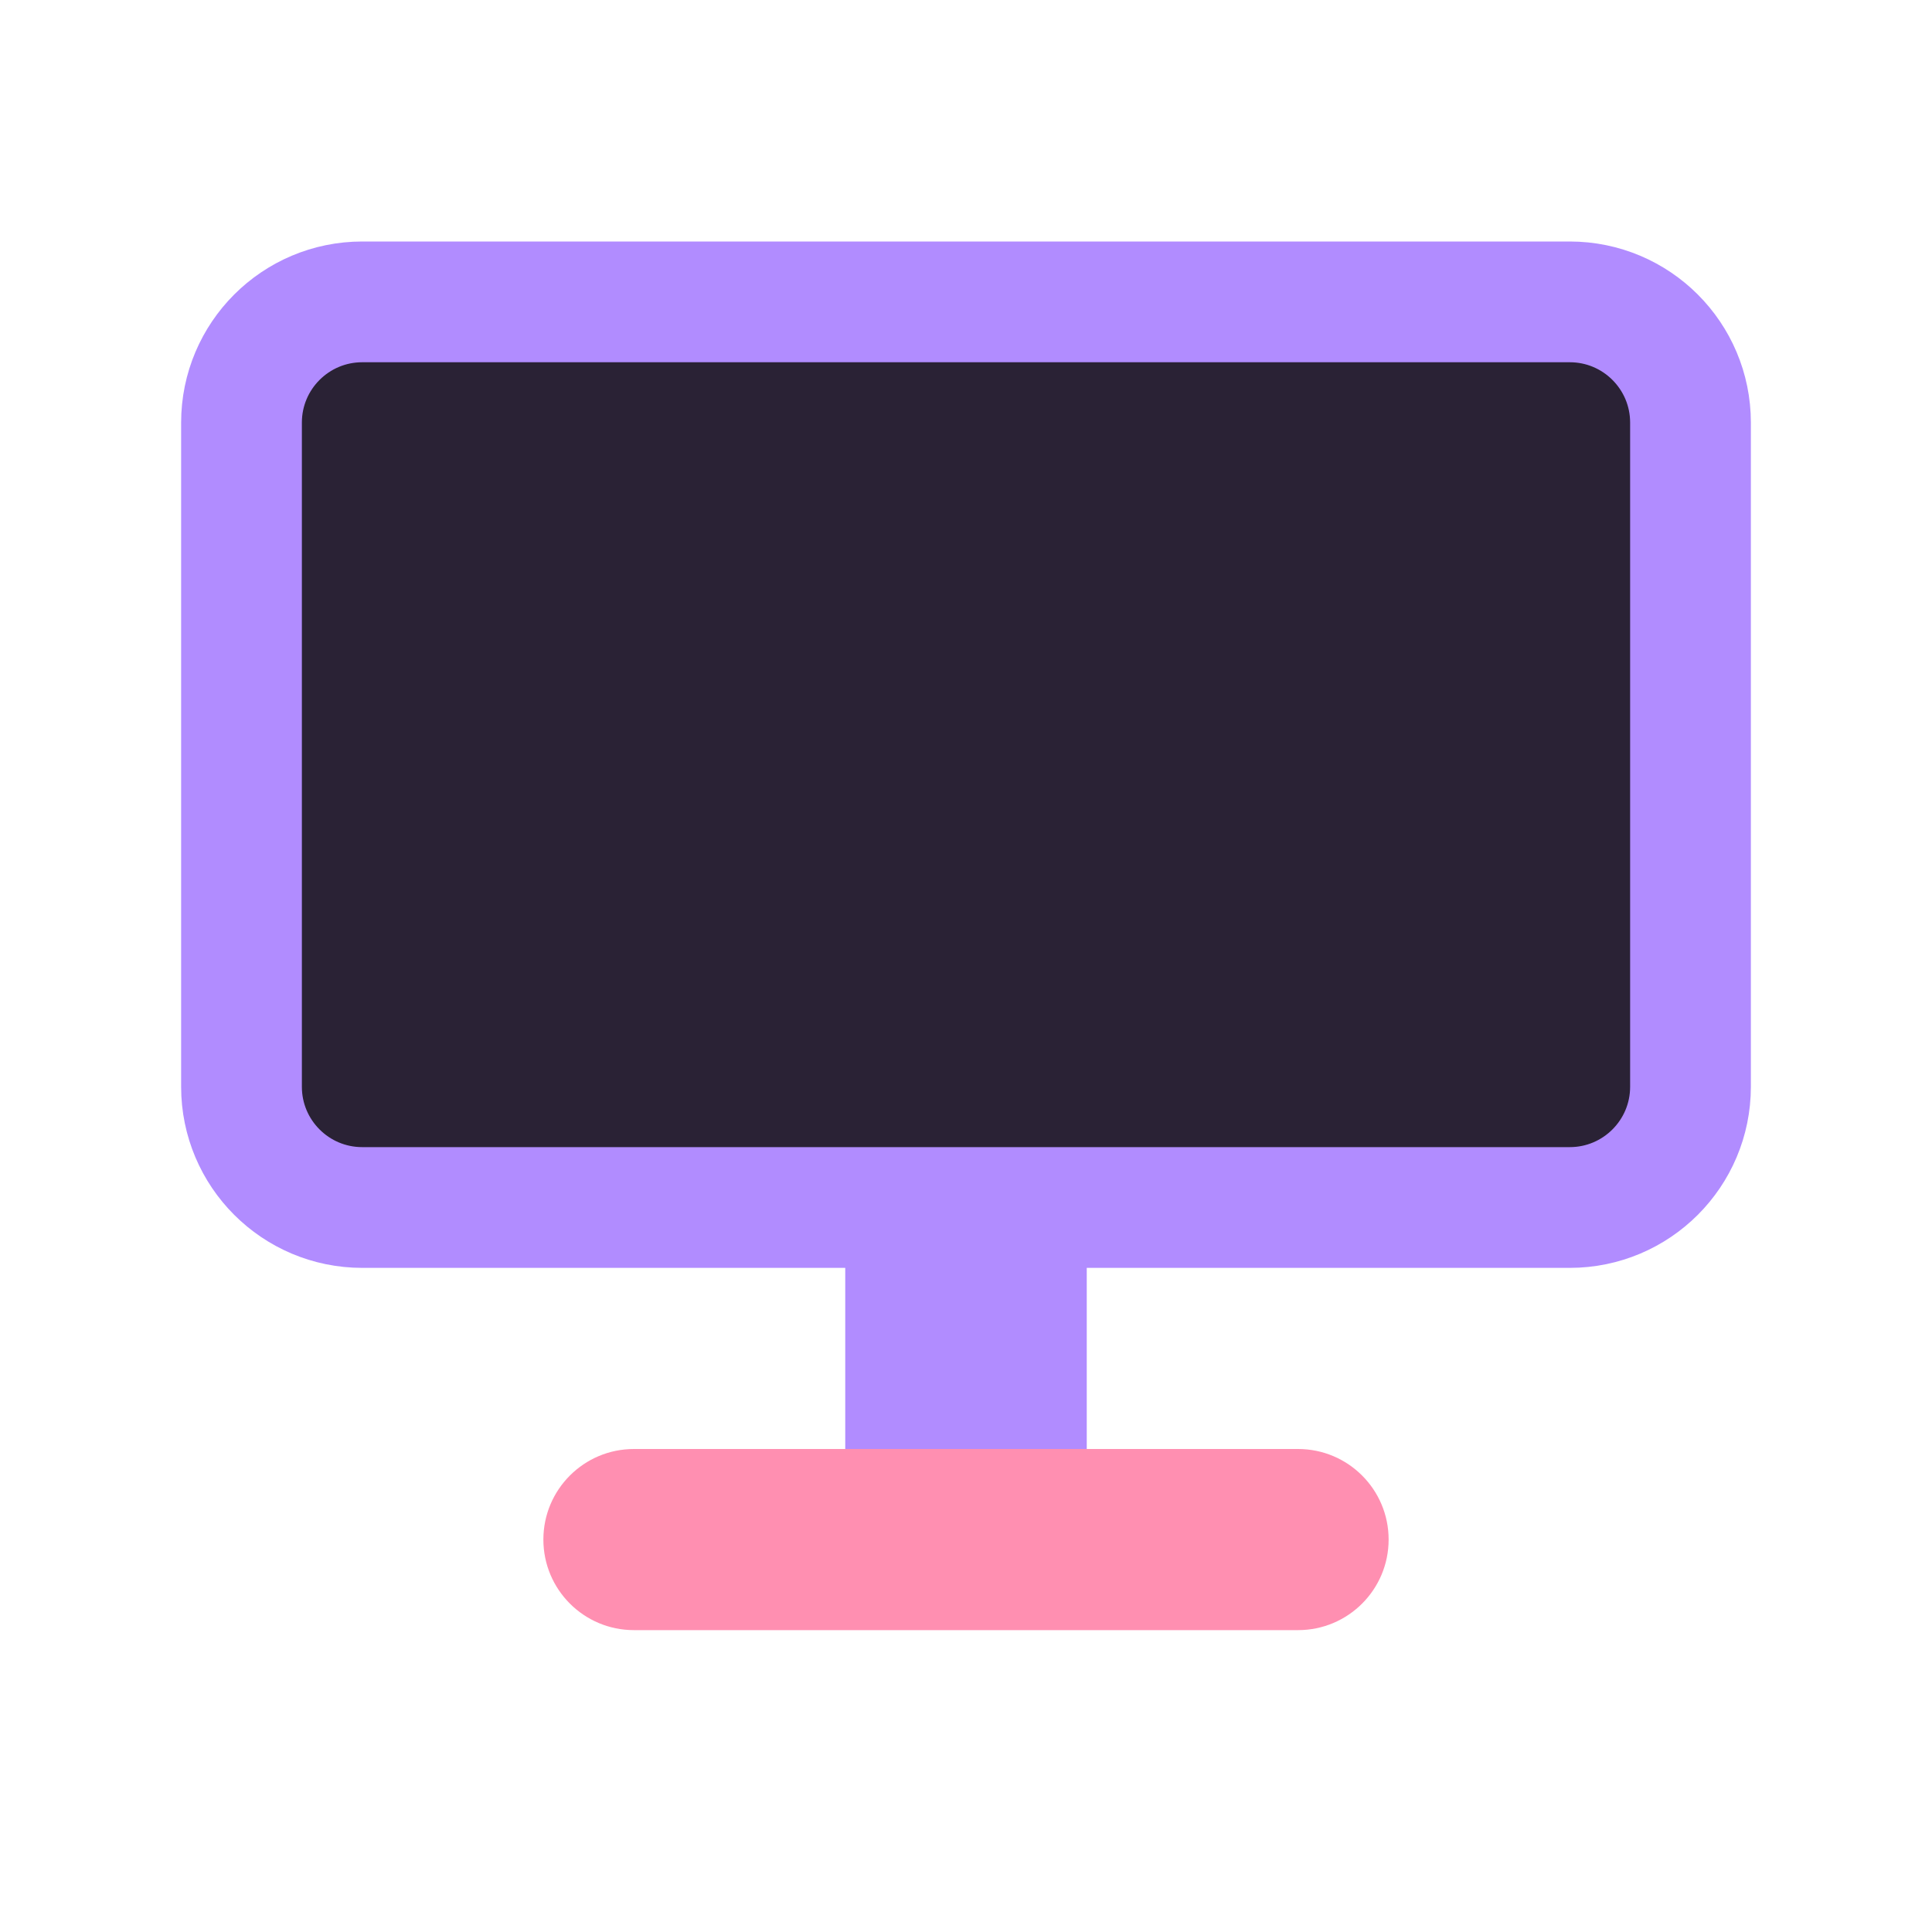
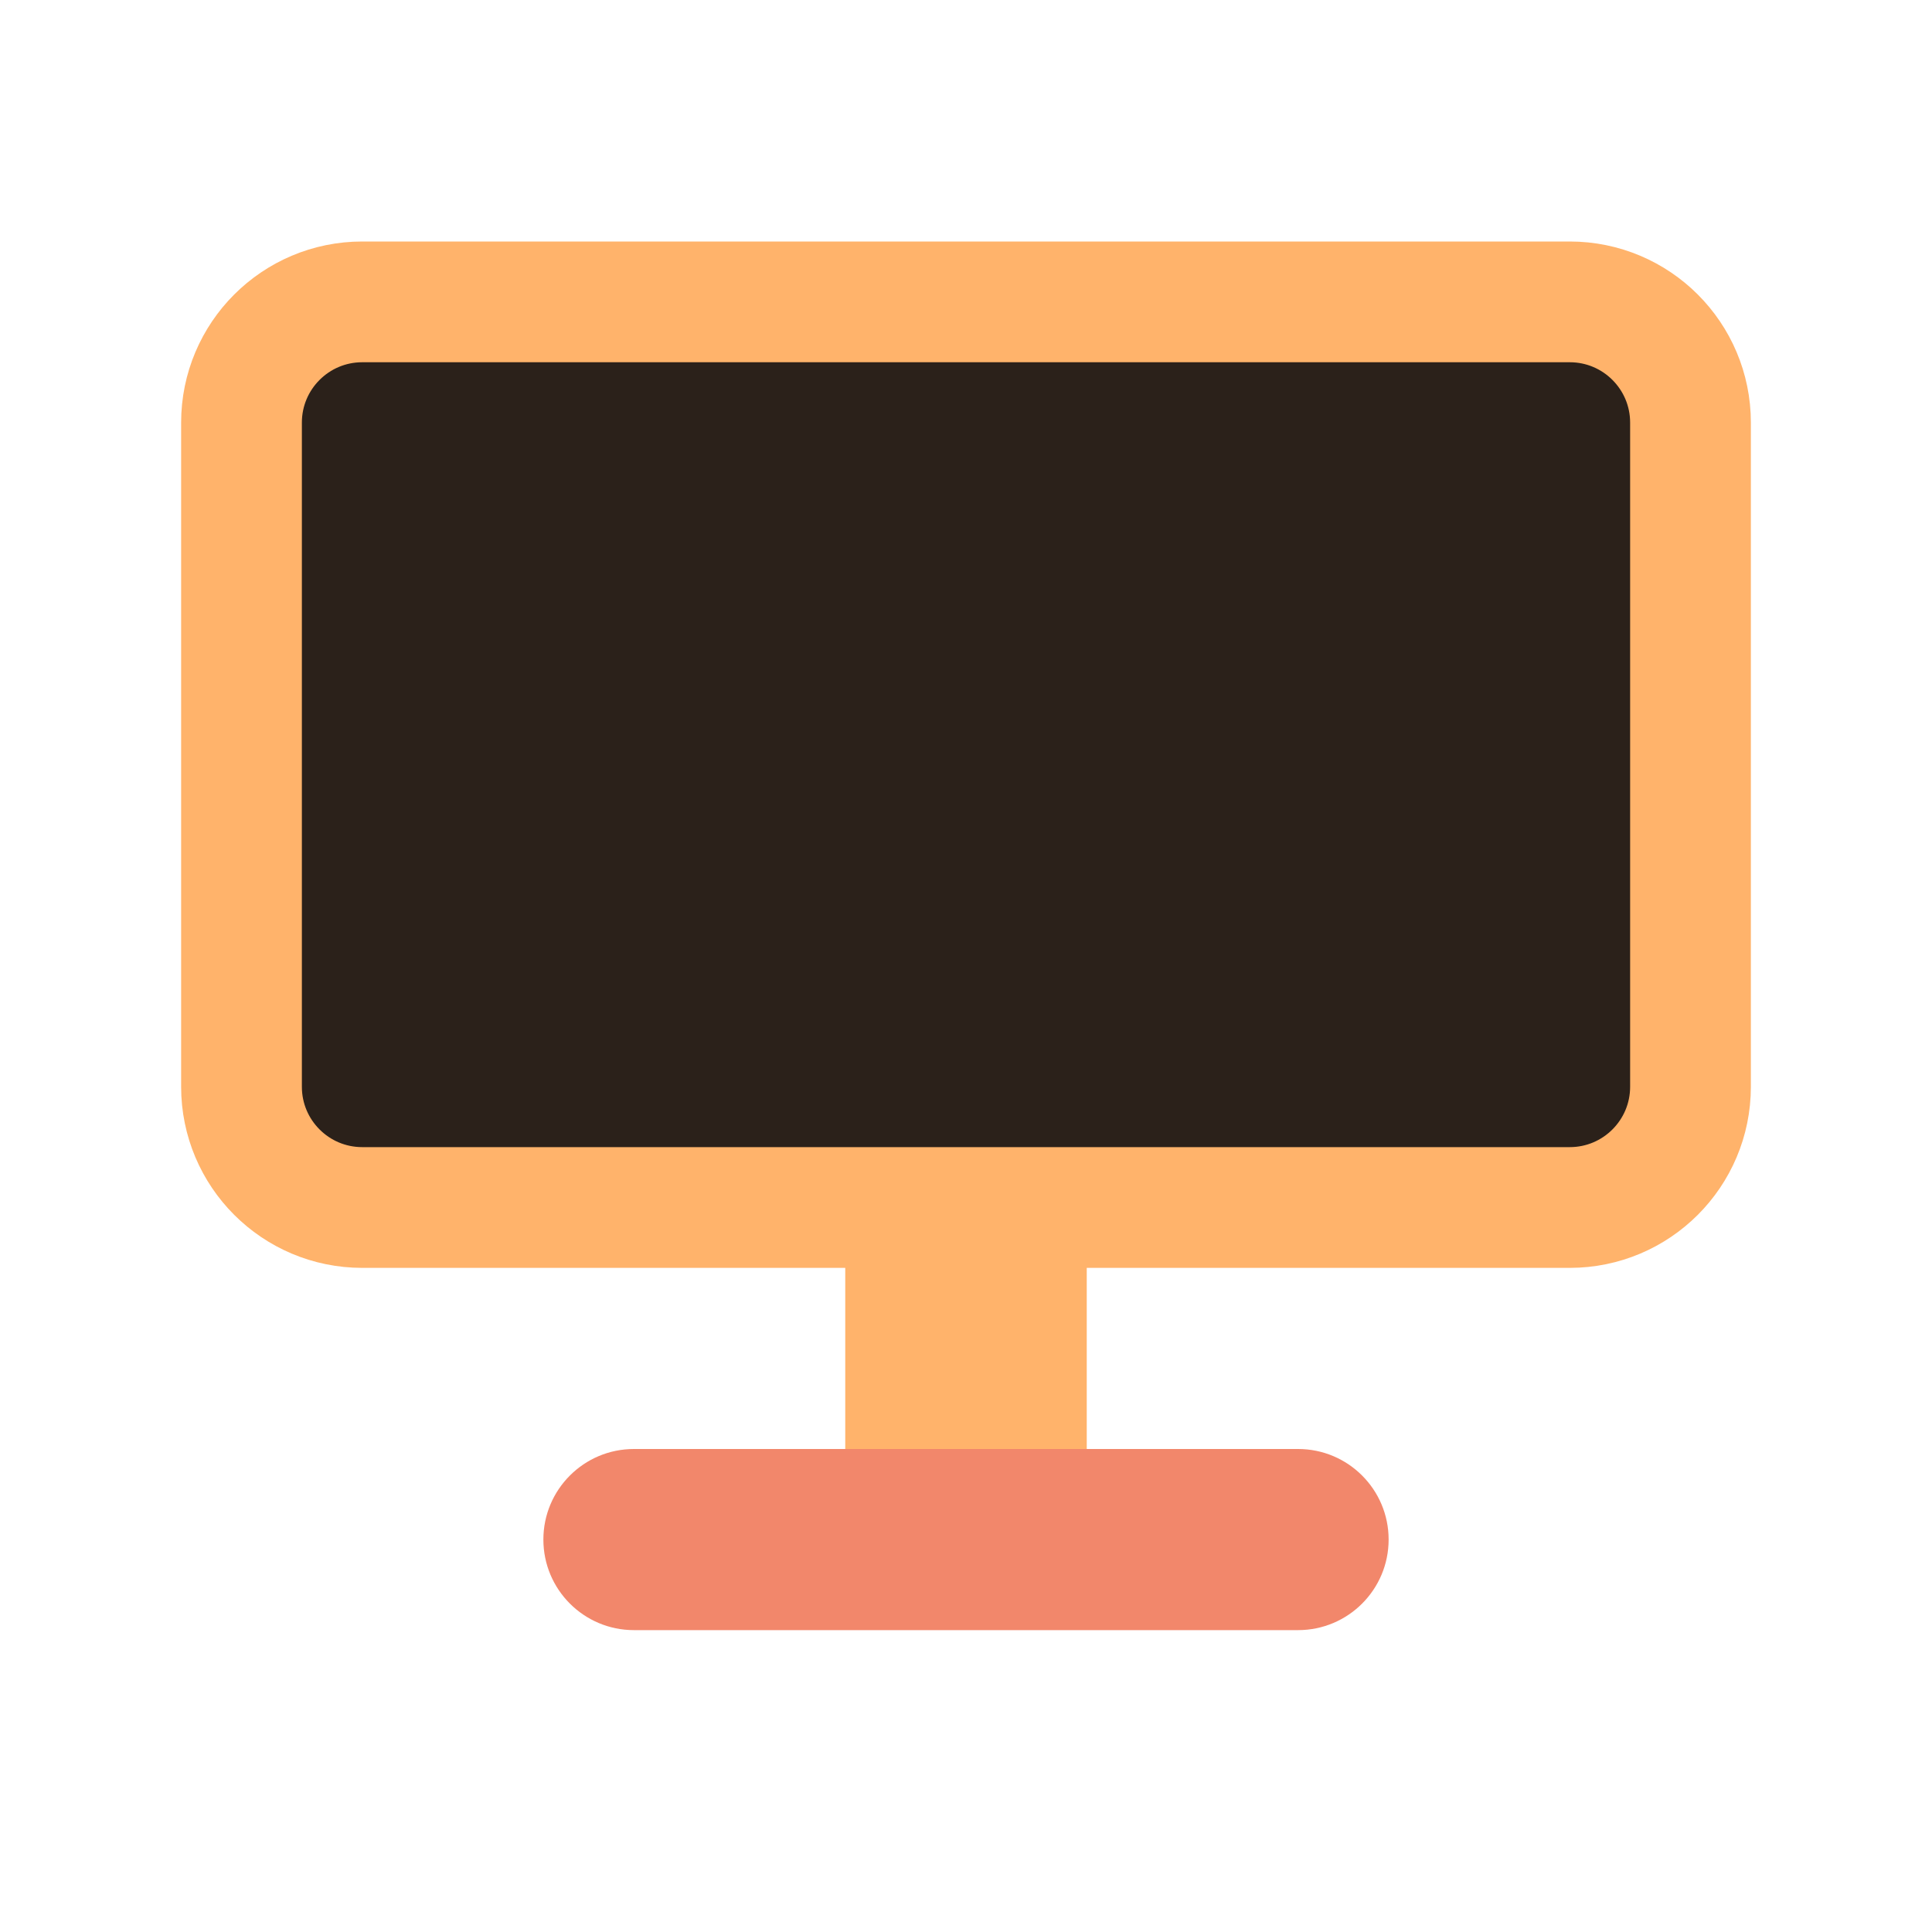
<svg xmlns="http://www.w3.org/2000/svg" viewBox="0 0 32 32">
-   <rect x="4" y="5" width="24" height="15" rx="2" fill="#2a2235" stroke="#b18cff" stroke-width="2" />
-   <rect x="14" y="20" width="4" height="4" fill="#b18cff" />
-   <rect x="9" y="24" width="14" height="3" rx="1.5" fill="#ff8fb1" />
+   <rect x="4" y="5" width="24" height="15" rx="2" fill="#2b211a" stroke="#ffb36b" stroke-width="2" />
+   <rect x="14" y="20" width="4" height="4" fill="#ffb36b" />
+   <rect x="9" y="24" width="14" height="3" rx="1.5" fill="#f2876b" />
</svg>
